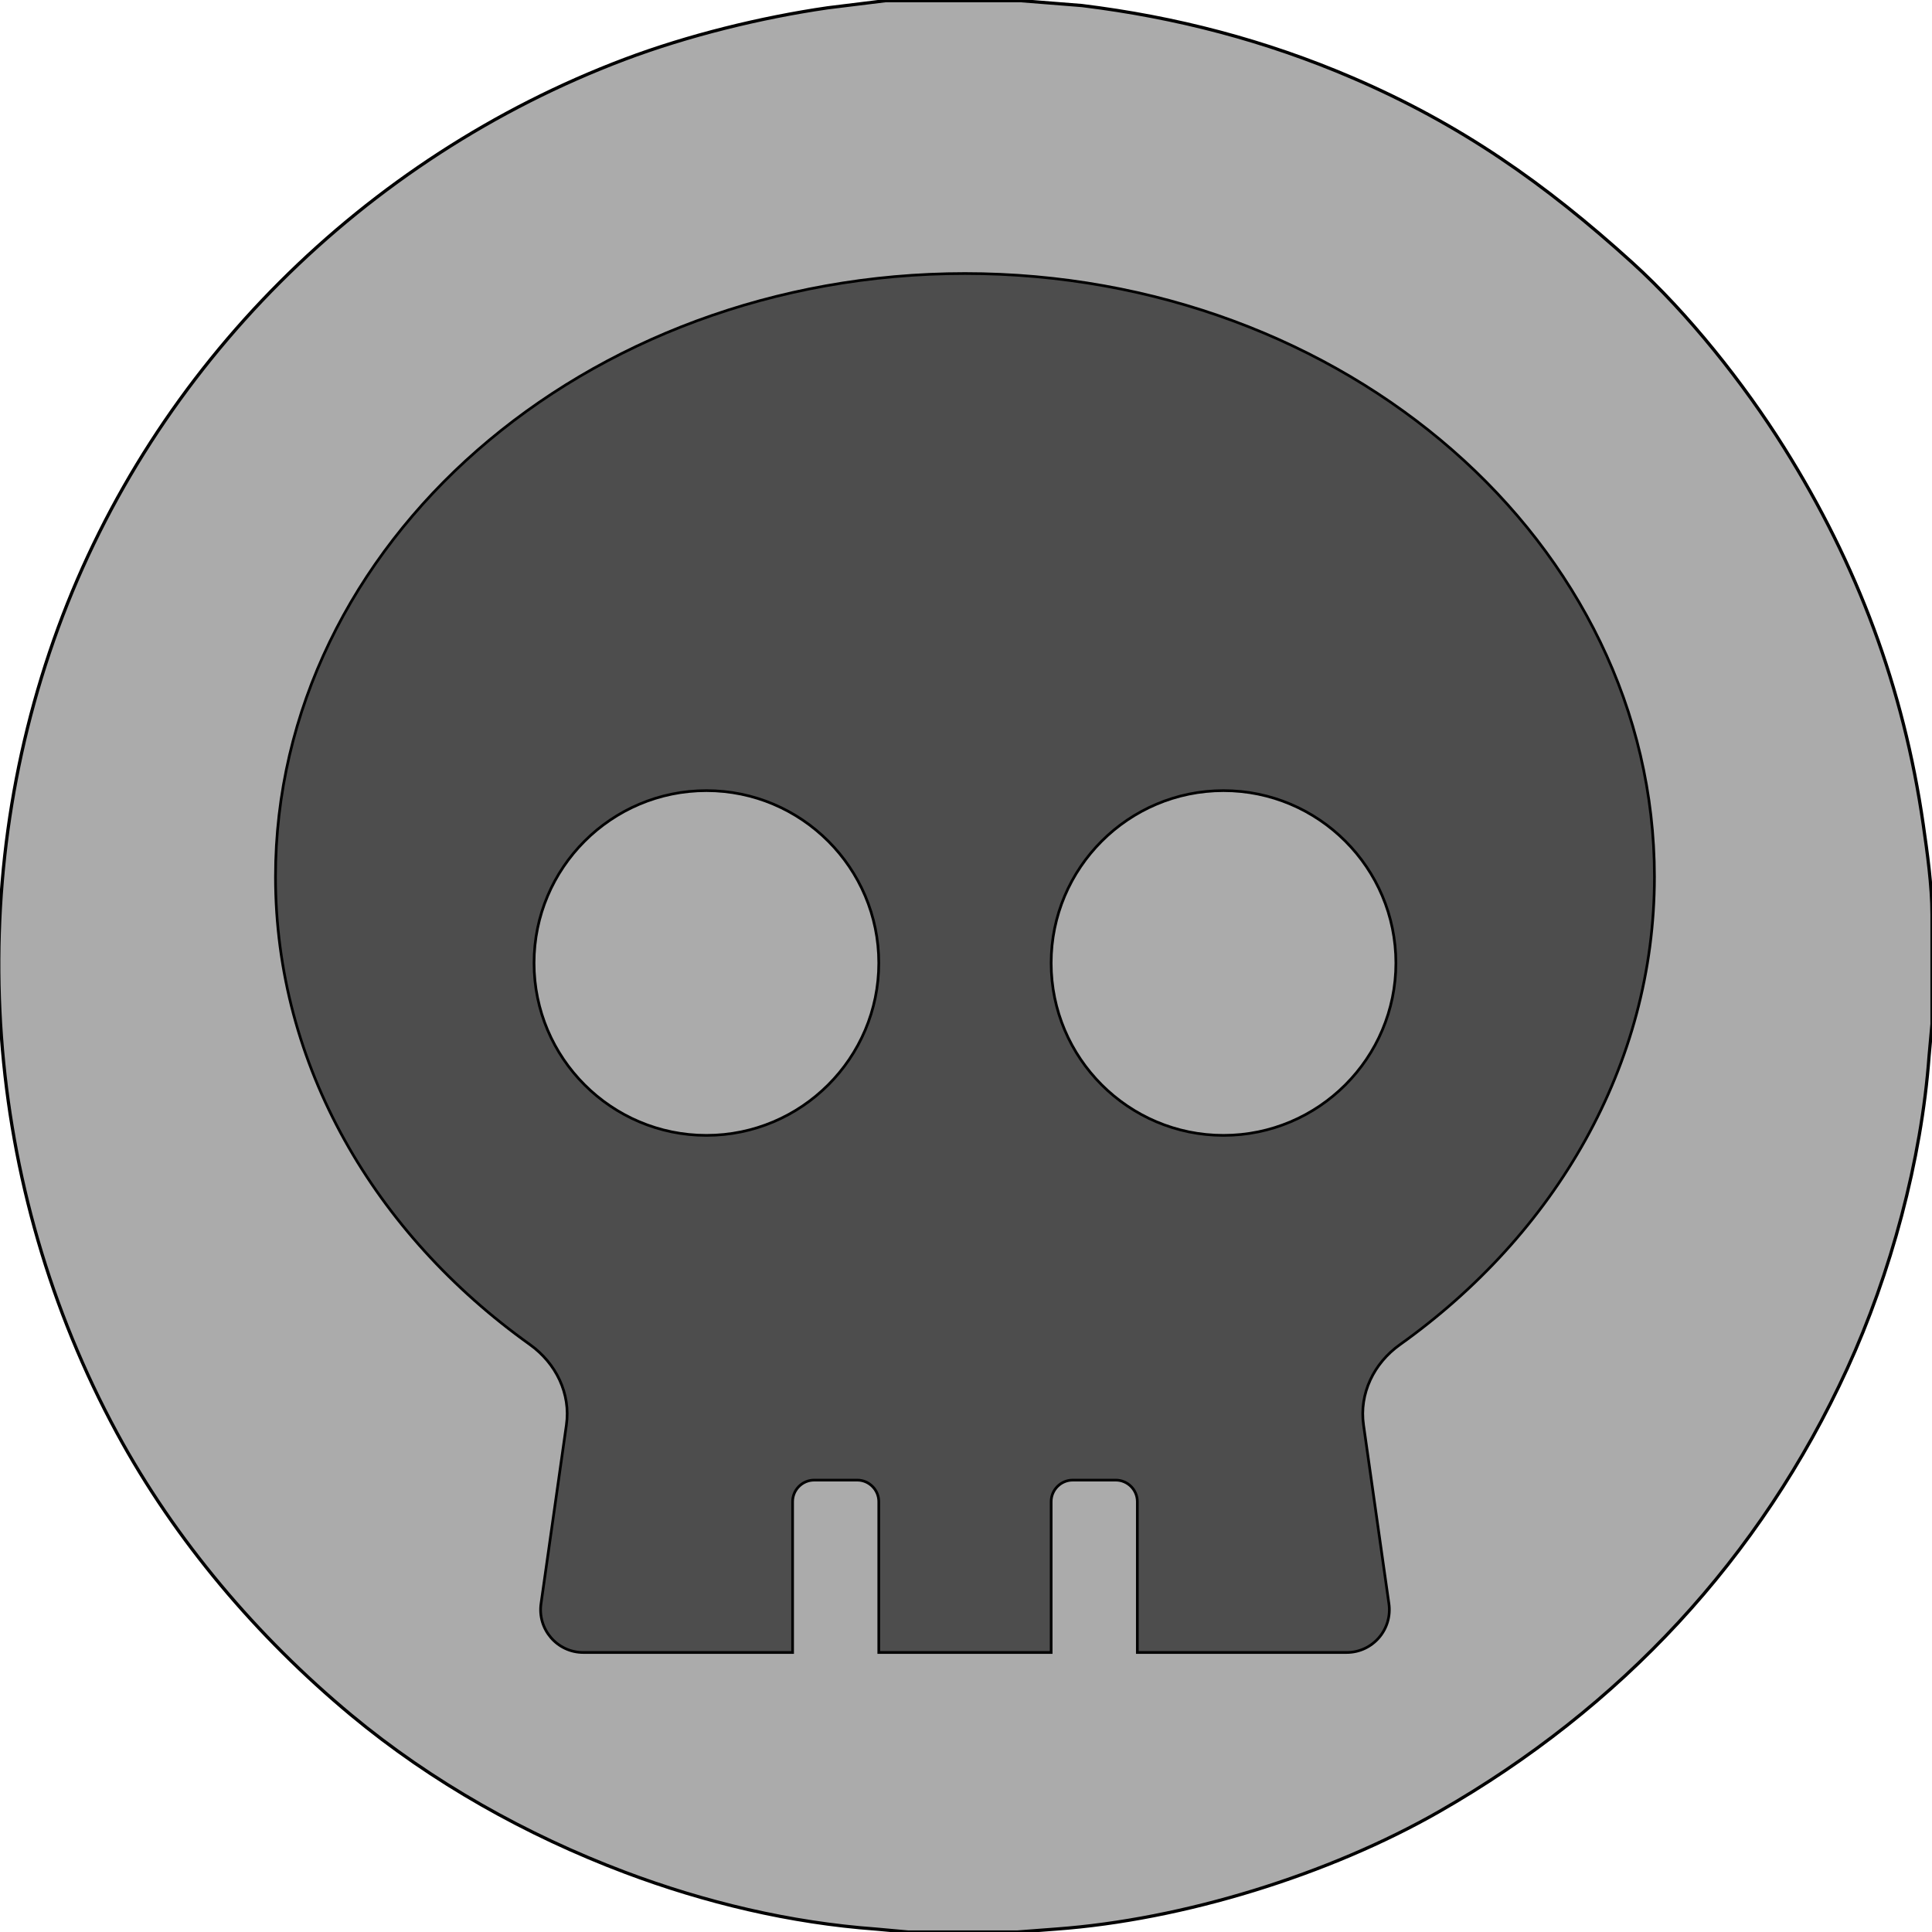
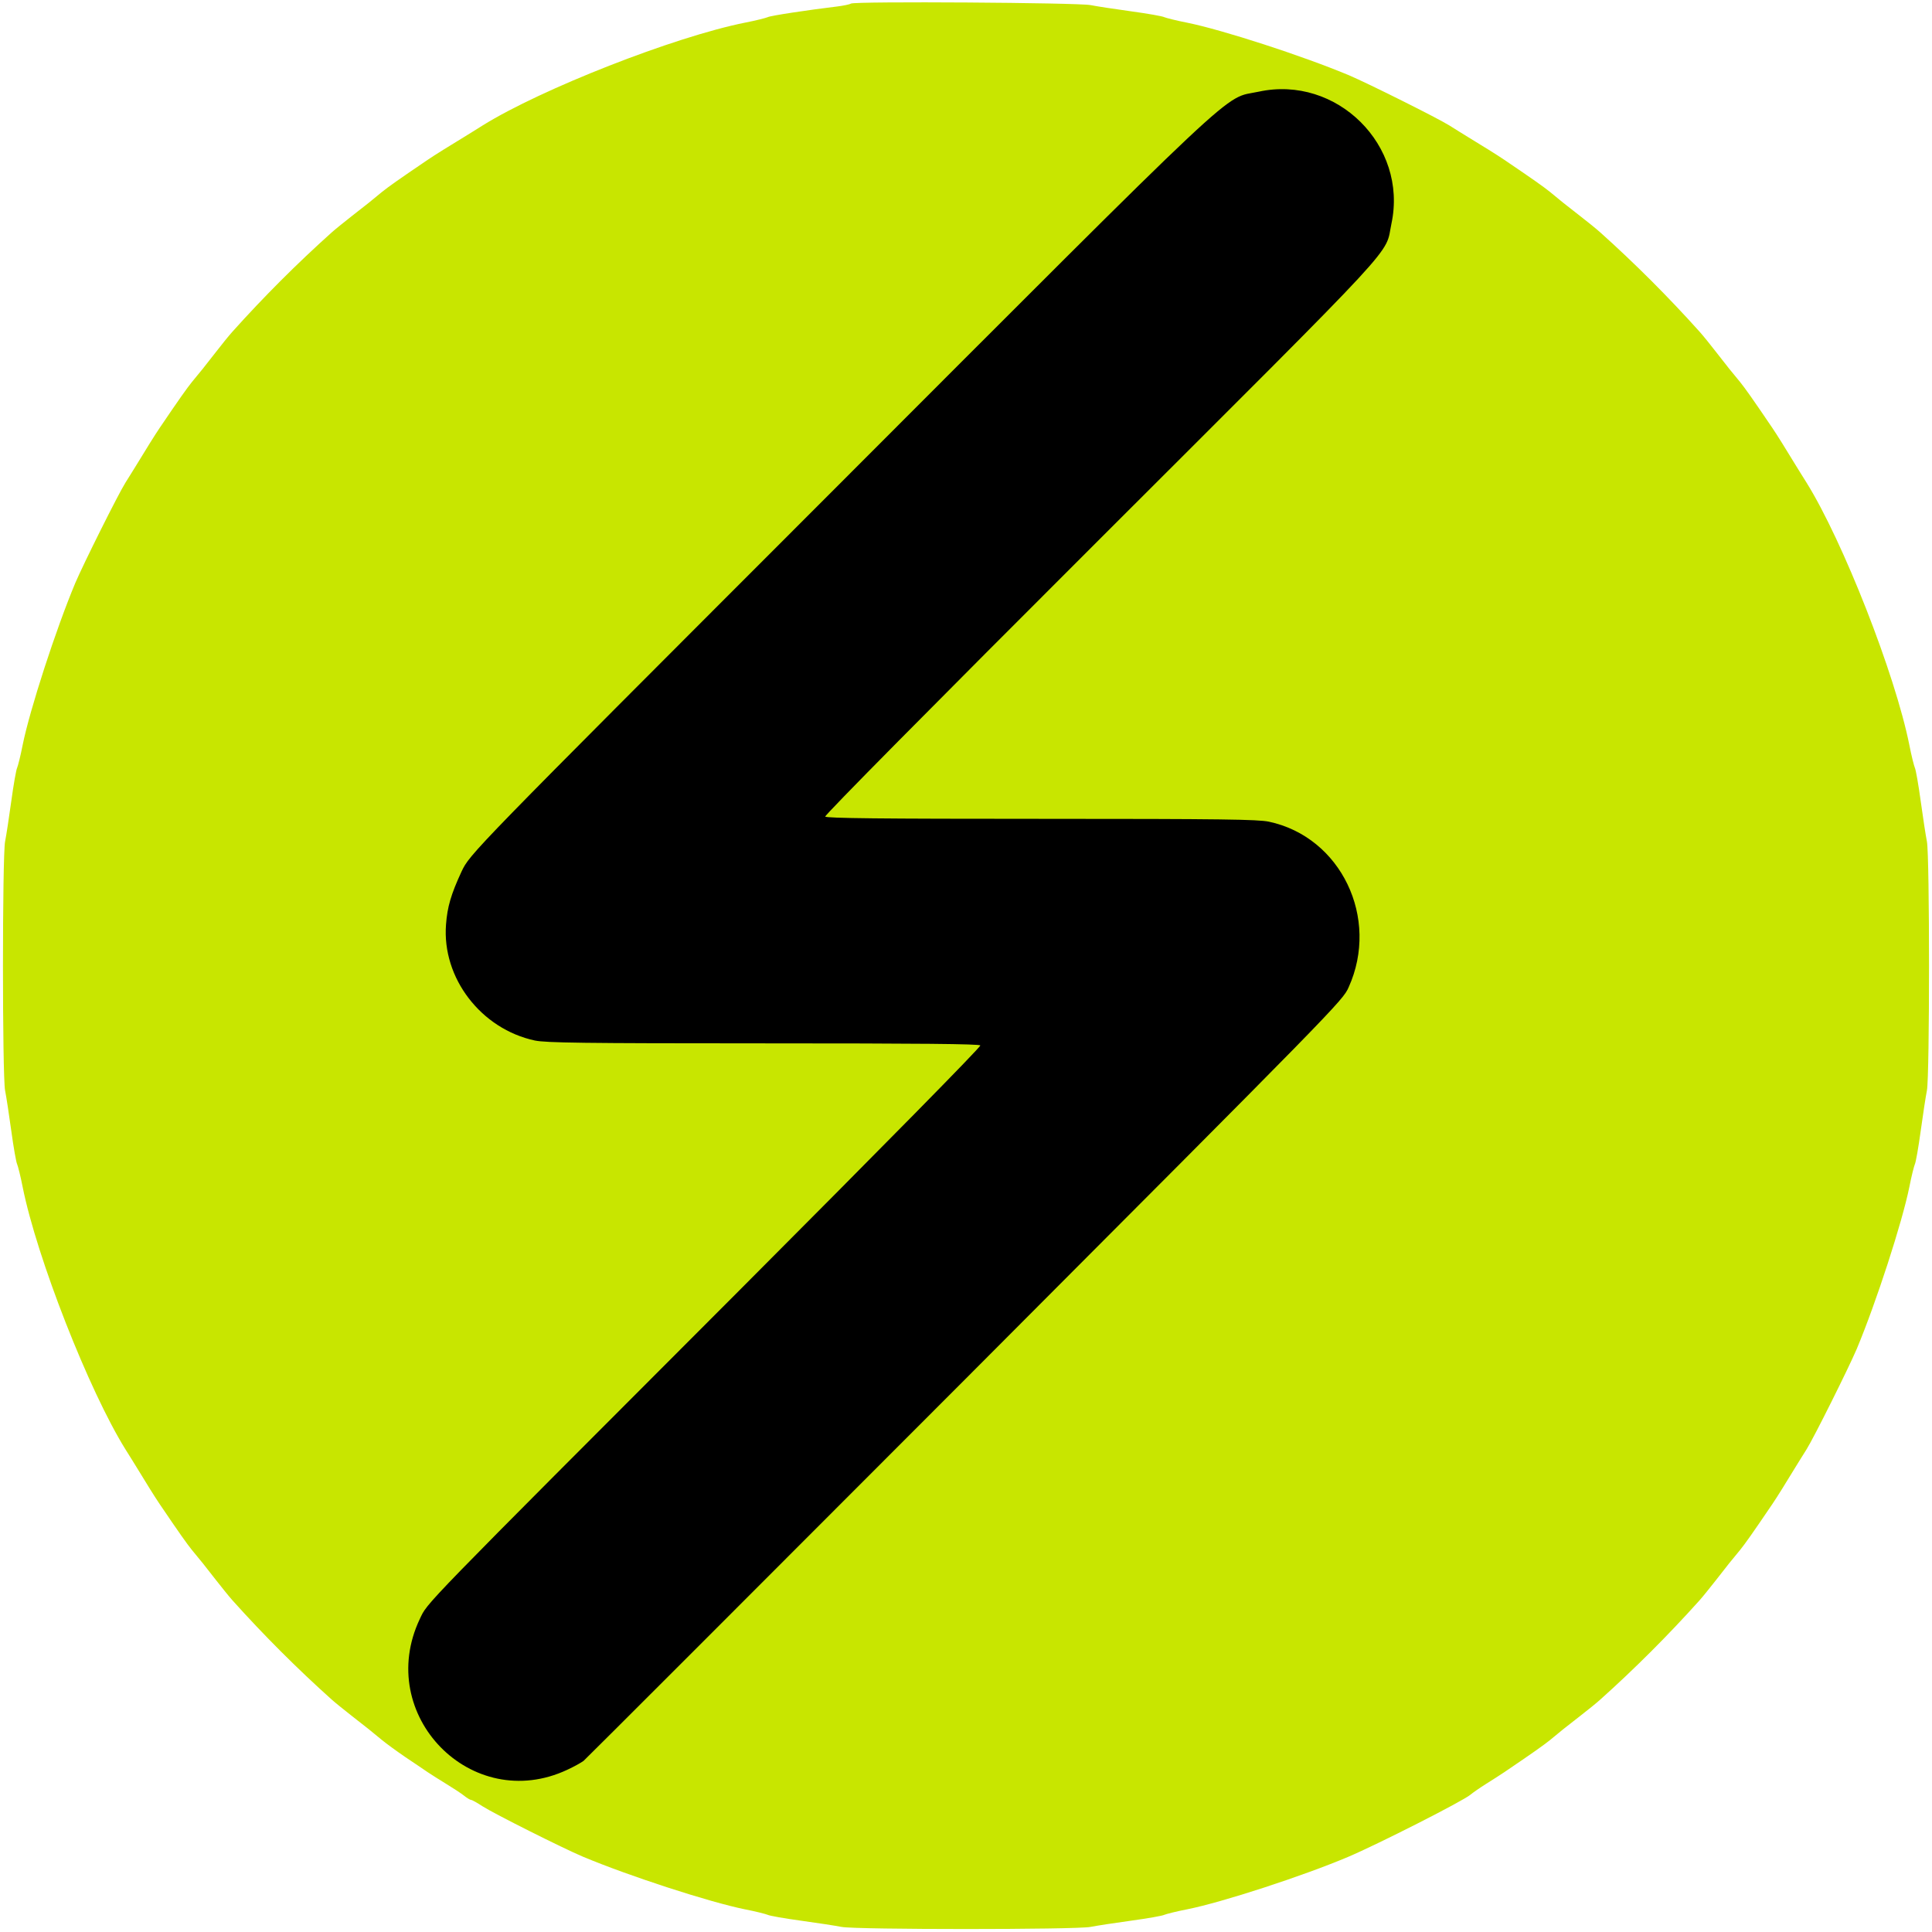
- <svg xmlns="http://www.w3.org/2000/svg" width="169.348mm" height="169.348mm" viewBox="0 0 600 600" version="1.1" id="svg1">
-   <defs id="defs1" />
-   <path id="Selection" fill="none" stroke="#000000" stroke-width="1" d="m 275,0.21 c 0,0 42,0 42,0 0,0 19,1.51 19,1.51 29.13,3.58 56.99,10.83 84,22.43 33.64,14.45 59.89,32.91 86.91,57.41 17.38,15.76 34.67,37.56 47.14,57.44 22.78,36.31 37.1,74.56 43.22,117 1.28,8.88 2.72,19.08 2.73,28 0,0 0,34 0,34 0,0 -0.91,10 -0.91,10 -2.36,32.29 -11.93,67.59 -25.4,97 -27.01,58.98 -70.49,105.42 -126.69,137.57 -34.3,19.63 -79.56,33.64 -119,36.52 0,0 -12,0.91 -12,0.91 0,0 -34,0 -34,0 0,0 -10,-0.91 -10,-0.91 -26.57,-1.94 -53.09,-8.27 -78,-17.67 C 163.49,569.9 134.12,553.46 109,532.57 79.87,508.33 54.41,478.39 36.31,445 -5.08,368.65 -11.86,276.57 18.05,195 47.85,113.75 113.21,48.92 194,18.42 213.55,11.04 236.32,5.43 257,2.43 Z" style="display:inline;fill:#ababab;fill-opacity:1" />
-   <path d="m 299.679,84.945 c -118.269,0 -214.123,83.893 -214.123,187.358 0,58.633 30.864,110.909 79.041,145.286 8.03,5.771 12.714,15.139 11.292,25.009 l -7.862,55.371 c -1.171,8.03 5.019,15.223 13.132,15.223 h 64.99 v -46.839 c 0,-3.68 3.011,-6.691 6.691,-6.691 h 13.383 c 3.68,0 6.691,3.011 6.691,6.691 v 46.839 h 53.531 v -46.839 c 0,-3.68 3.011,-6.691 6.691,-6.691 h 13.383 c 3.68,0 6.691,3.011 6.691,6.691 v 46.839 h 64.99 c 8.113,0 14.303,-7.193 13.132,-15.223 l -7.862,-55.371 c -1.422,-9.786 3.178,-19.238 11.292,-25.009 48.178,-34.377 79.041,-86.653 79.041,-145.286 0,-103.465 -95.853,-187.358 -214.123,-187.358 z M 219.383,352.599 c -29.526,0 -53.531,-24.005 -53.531,-53.531 0,-29.526 24.005,-53.531 53.531,-53.531 29.526,0 53.531,24.005 53.531,53.531 0,29.526 -24.005,53.531 -53.531,53.531 z m 160.592,0 c -29.526,0 -53.531,-24.005 -53.531,-53.531 0,-29.526 24.005,-53.531 53.531,-53.531 29.526,0 53.531,24.005 53.531,53.531 0,29.526 -24.005,53.531 -53.531,53.531 z" id="path1" style="fill:#4d4d4d;fill-opacity:1;stroke:#000000;stroke-width:0.836;stroke-opacity:1" />
+ <svg xmlns="http://www.w3.org/2000/svg" version="1.1" width="1024" height="1024" viewBox="0 0 1024 1024" preserveAspectRatio="xMidYMid meet" shape-rendering="geometricPrecision">
+   <g fill="#C8E600" id="trace-layer-000" data-trace-color="#C8E600" data-stack-index="0" data-stack-count="2" data-stack-scans="false" data-mask-colors="1" data-trace-optimization="strong" data-trace-bleed="1" data-source-components="1" data-merged-paths="true">
+     <g transform="translate(0,1024) scale(0.1,-0.1)">
+       <path d="M4510 10221 c-8 -5 -40 -11 -70 -15 -157 -19 -357 -49 -371 -57 -9 -4 -63 -18 -120 -29 -375 -75 -1081 -352 -1391 -545 -29 -18 -73 -46 -98 -61 -71 -43 -158 -97 -193 -121 -155 -105 -207 -142 -242 -170 -55 -46 -79 -65 -160 -128 -38 -30 -87 -69 -107 -87 -184 -165 -361 -342 -526 -526 -18 -20 -57 -68 -87 -107 -63 -81 -82 -105 -128 -160 -28 -35 -65 -87 -170 -242 -24 -35 -78 -122 -121 -193 -15 -25 -43 -69 -61 -98 -40 -64 -222 -429 -266 -532 -103 -246 -241 -671 -279 -859 -11 -57 -25 -111 -29 -120 -5 -9 -19 -88 -31 -176 -12 -88 -27 -185 -33 -215 -15 -76 -15 -1244 0 -1320 6 -30 21 -127 33 -215 12 -88 26 -167 31 -176 4 -9 18 -63 29 -120 75 -375 352 -1081 545 -1391 18 -29 46 -73 61 -98 43 -71 97 -158 121 -193 105 -155 142 -207 170 -242 46 -55 65 -79 128 -160 30 -38 69 -87 87 -107 165 -184 342 -361 526 -526 20 -18 69 -57 107 -87 81 -63 105 -82 160 -128 22 -18 78 -59 125 -91 47 -31 99 -67 117 -79 18 -12 62 -40 98 -62 36 -22 79 -50 94 -62 16 -13 33 -23 38 -23 5 0 32 -15 61 -34 61 -39 423 -221 532 -267 246 -103 671 -241 859 -279 57 -11 111 -25 120 -29 9 -5 88 -19 176 -31 88 -12 185 -27 215 -33 76 -15 1244 -15 1320 0 30 6 127 21 215 33 88 12 167 26 176 31 9 4 63 18 120 29 187 37 618 178 854 278 156 66 613 298 649 330 12 10 49 36 84 58 34 21 77 49 95 61 155 105 207 142 242 170 55 46 79 65 160 128 39 30 87 69 107 87 184 165 361 342 526 526 18 20 57 69 87 107 63 81 82 105 128 160 28 35 65 87 170 242 24 35 78 122 121 193 15 25 43 69 61 98 40 64 222 429 266 532 103 246 241 671 279 859 11 57 25 111 29 120 5 9 19 88 31 176 12 88 27 185 33 215 15 76 15 1244 0 1320 -6 30 -21 127 -33 215 -12 88 -26 167 -31 176 -4 9 -18 63 -29 120 -75 375 -352 1081 -545 1391 -18 29 -46 73 -61 98 -43 71 -97 158 -121 193 -105 155 -142 207 -170 242 -46 55 -65 79 -128 160 -30 39 -69 87 -87 107 -165 184 -342 361 -526 526 -20 18 -68 57 -107 87 -81 63 -105 82 -160 128 -35 28 -87 65 -242 170 -35 24 -122 78 -193 121 -25 15 -69 43 -98 61 -64 40 -429 222 -532 266 -246 103 -671 241 -859 279 -57 11 -111 25 -120 29 -9 5 -88 19 -176 31 -88 12 -185 27 -215 33 -67 13 -1248 21 -1270 8z m2405 -476 c373 -79 568 -479 402 -828 -31 -67 -96 -134 -1501 -1537 -907 -905 -1466 -1471 -1462 -1478 5 -9 299 -12 1154 -12 973 0 1158 -3 1217 -15 377 -80 579 -503 413 -868 -31 -71 -65 -105 -2027 -2072 -1098 -1100 -2006 -2008 -2018 -2018 -12 -9 -51 -31 -86 -47 -505 -237 -1013 282 -772 789 44 91 -25 21 1704 1752 763 765 1281 1291 1277 1298 -5 8 -322 11 -1159 11 -1274 0 -1224 -2 -1365 65 -303 144 -399 485 -236 835 45 95 45 95 1882 1933 2062 2064 2093 2094 2197 2143 127 61 249 76 380 49z" fill-rule="evenodd" data-source-components="1" />
+     </g>
+   </g>
+   <g fill="#000000" id="trace-layer-001" data-trace-color="#000000" data-stack-index="1" data-stack-count="2" data-stack-scans="false" data-mask-colors="1" data-trace-optimization="strong" data-trace-bleed="1" data-source-components="1" data-merged-paths="true">
+     <g transform="translate(0,1024) scale(0.1,-0.1)">
+       <path d="M6671 9754 c-196 -42 -34 110 -2338 -2196 -1842 -1843 -1842 -1843 -1887 -1938 -56 -121 -75 -187 -82 -280 -22 -284 186 -554 471 -615 59 -12 243 -15 1212 -15 830 0 1144 -3 1149 -11 4 -7 -512 -531 -1272 -1293 -1723 -1725 -1655 -1656 -1699 -1747 -241 -509 275 -1037 782 -799 35 16 74 38 86 47 12 10 922 920 2023 2023 1967 1972 2001 2006 2032 2077 166 367 -41 797 -423 878 -59 12 -243 15 -1207 15 -848 0 -1139 3 -1144 12 -4 7 552 569 1457 1473 1627 1625 1507 1495 1544 1670 88 414 -290 789 -704 699z" fill-rule="evenodd" data-source-components="1" />
+     </g>
+   </g>
</svg>
